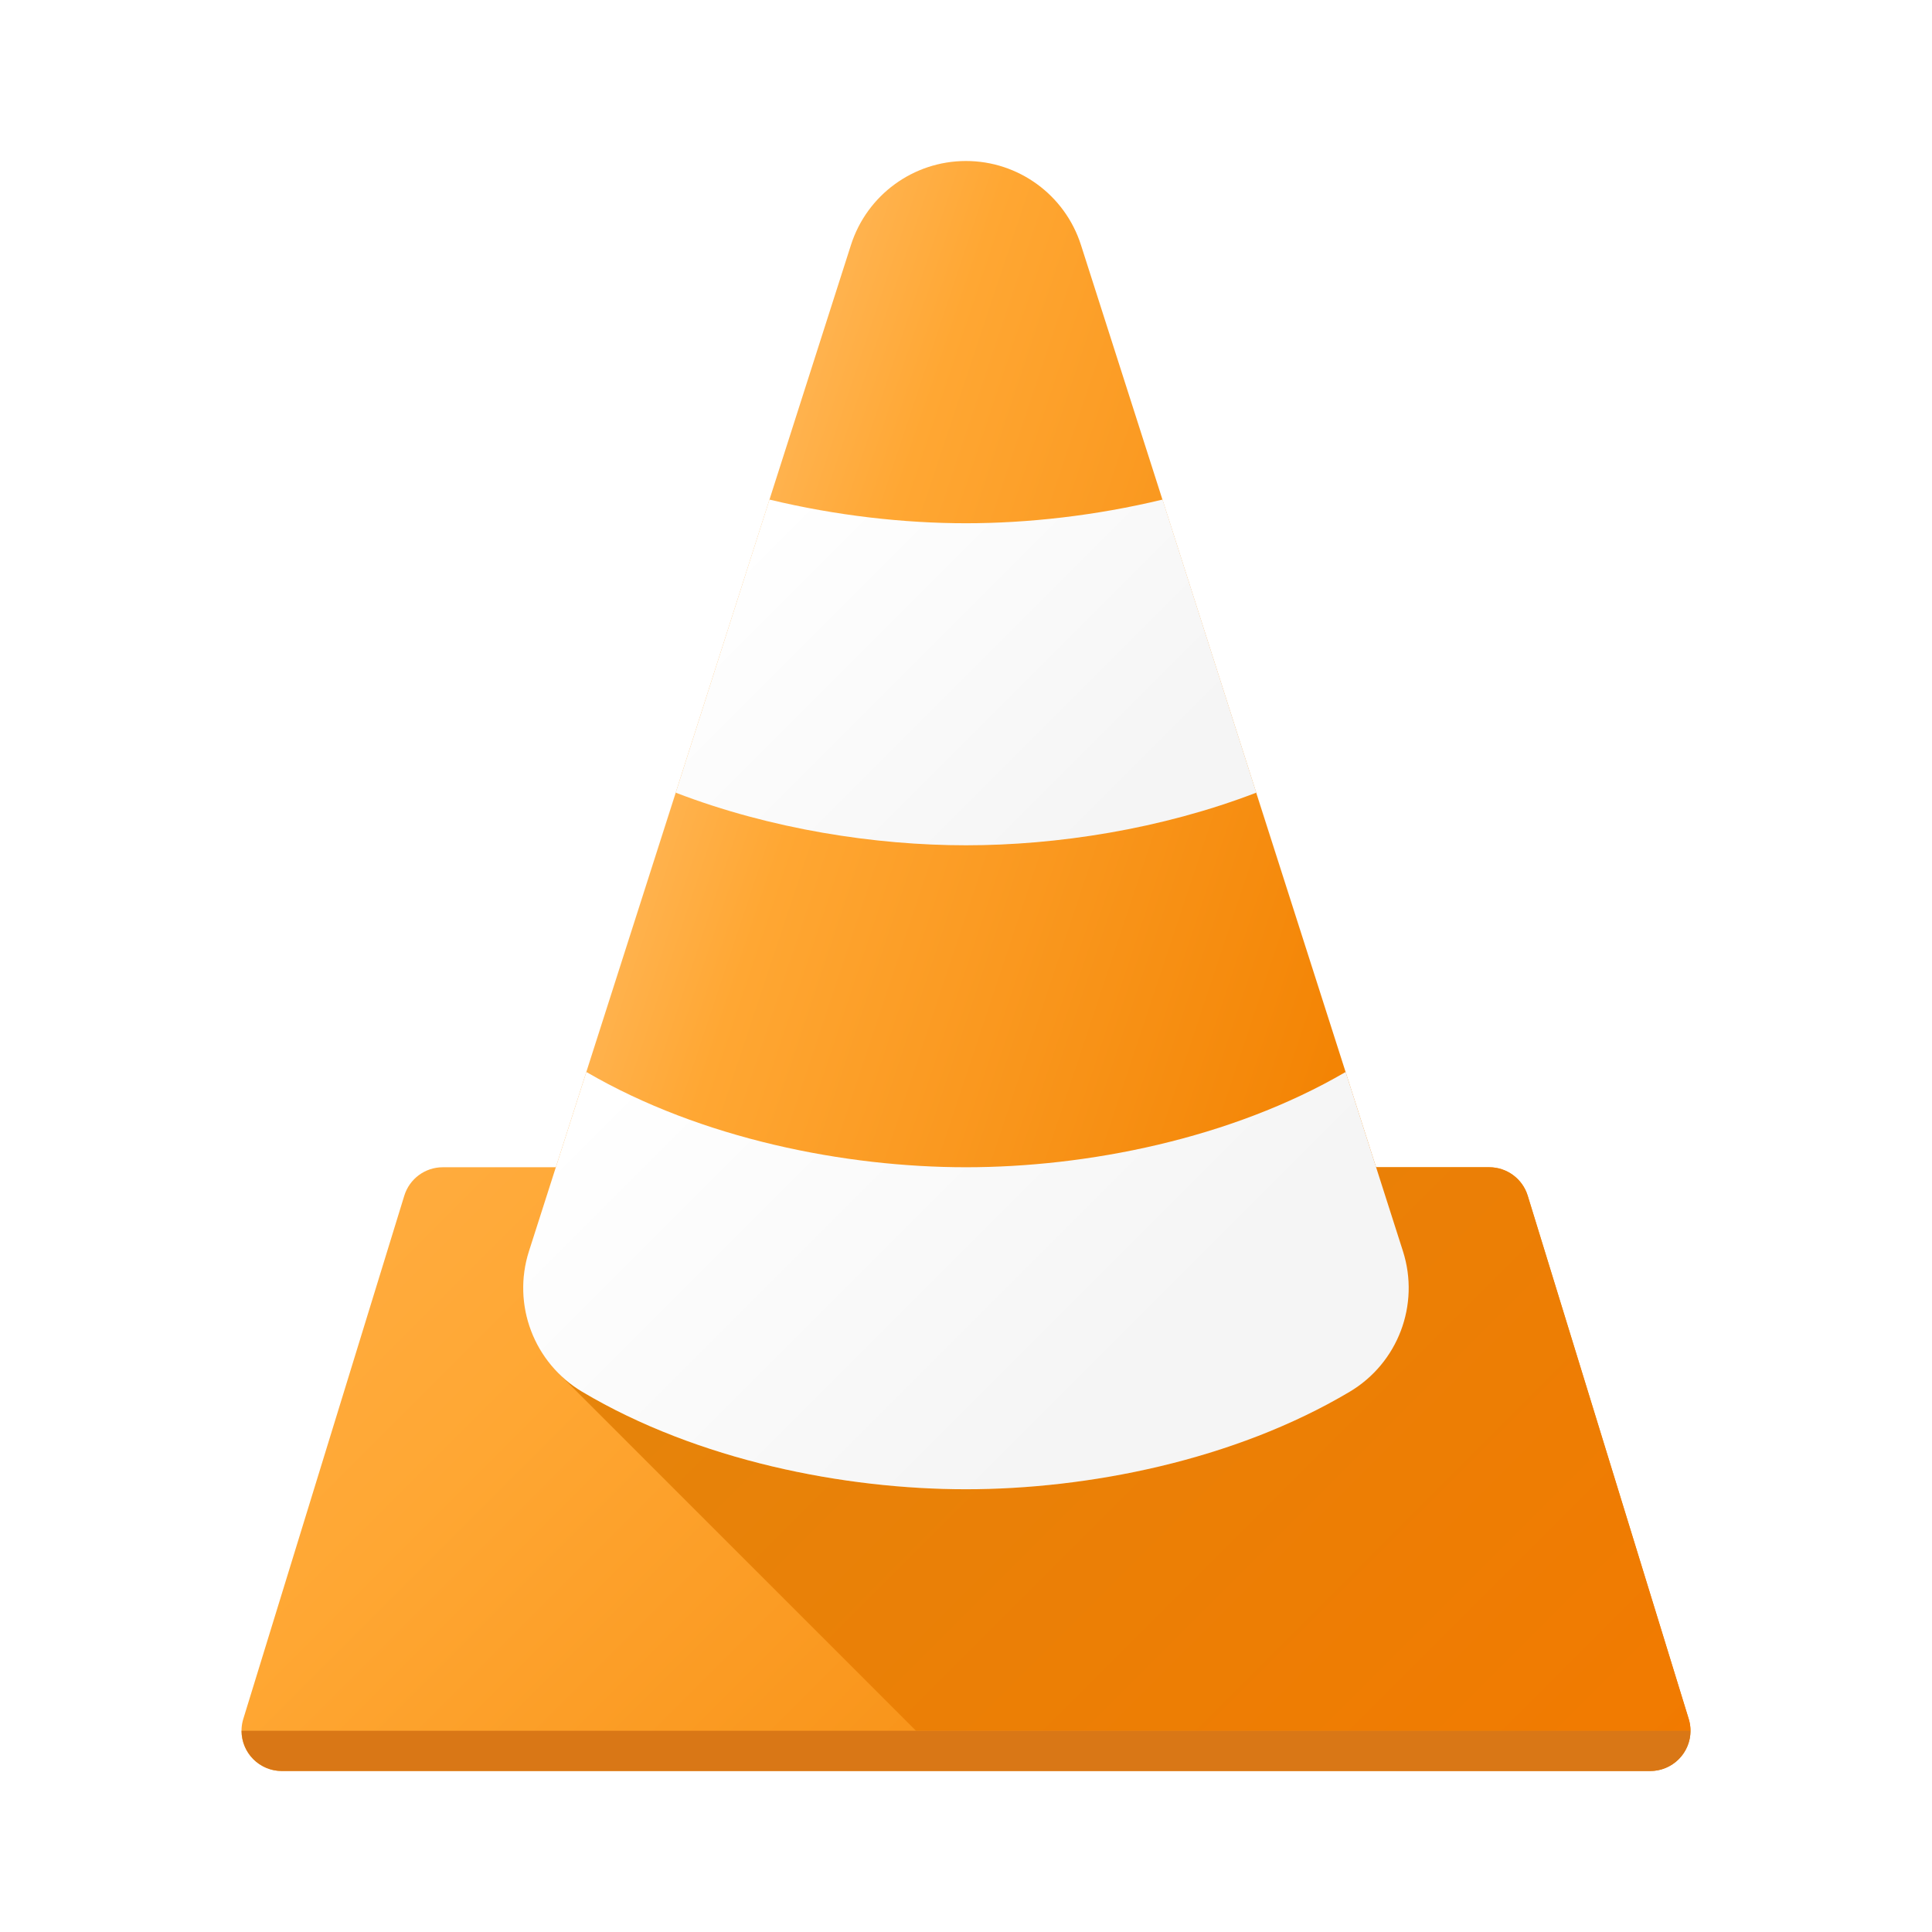
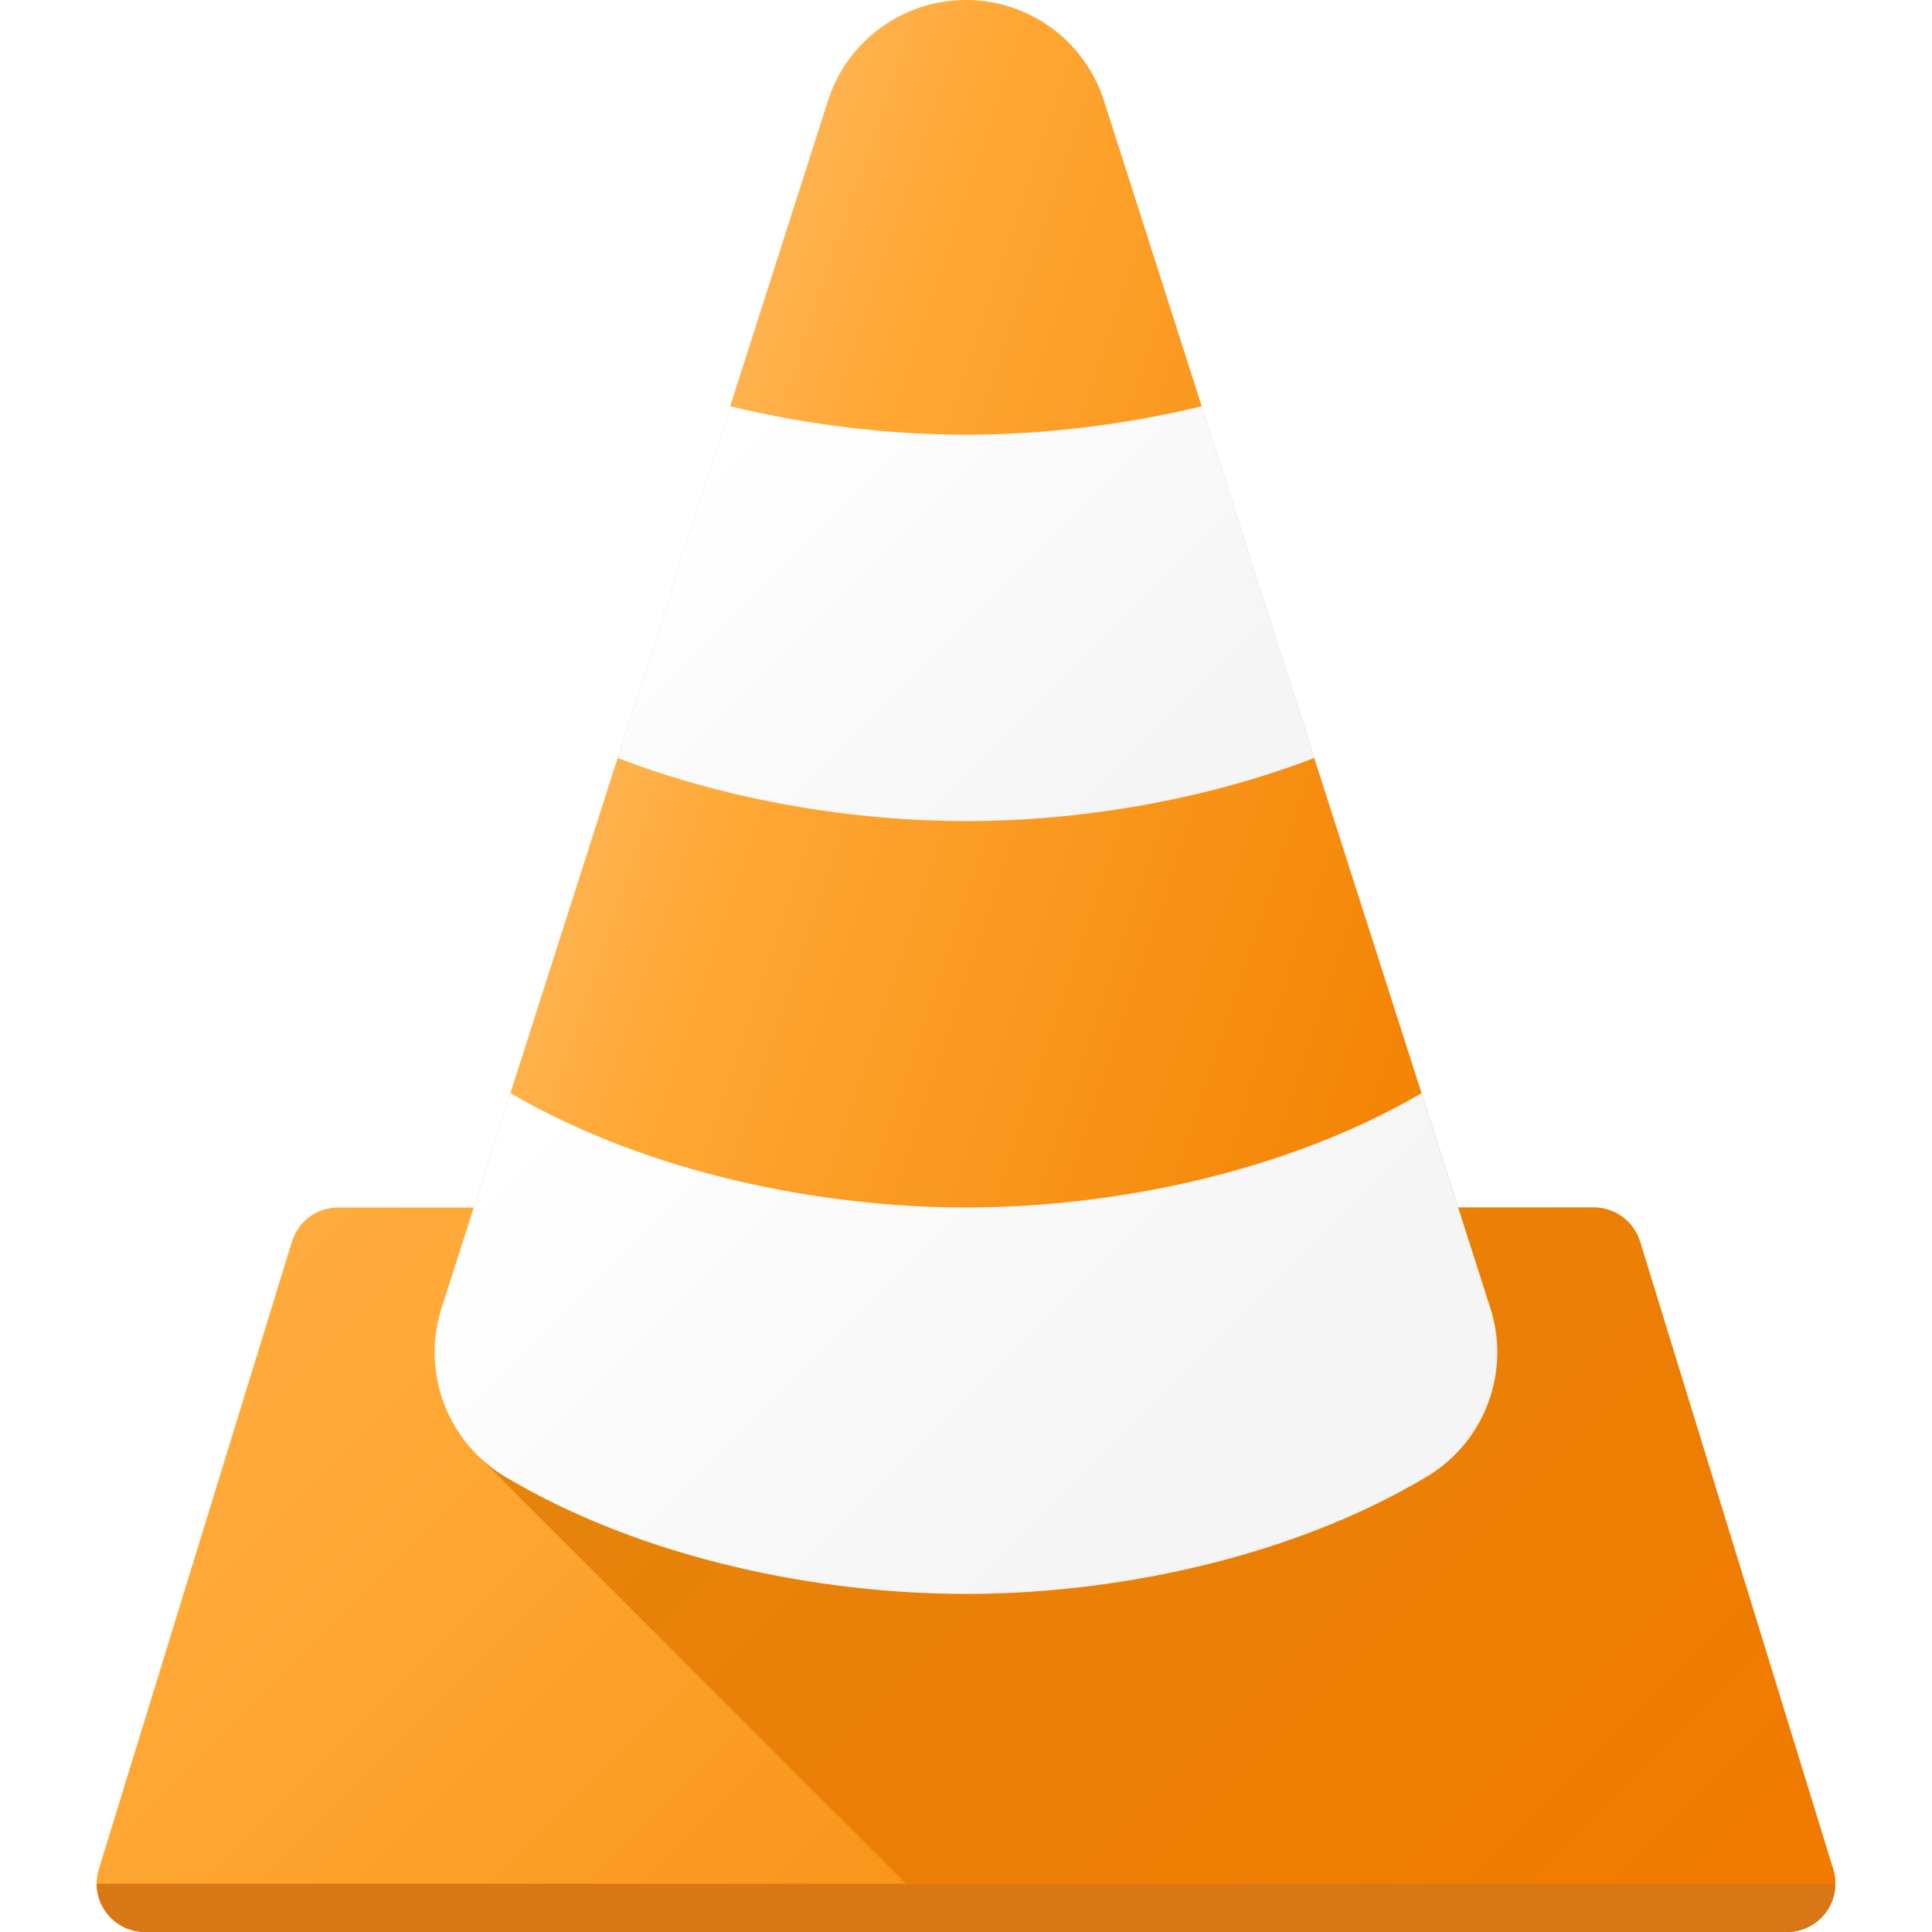
- <svg xmlns="http://www.w3.org/2000/svg" xmlns:xlink="http://www.w3.org/1999/xlink" viewBox="0 0 48 48">
+ <svg xmlns="http://www.w3.org/2000/svg" xmlns:xlink="http://www.w3.org/1999/xlink" viewBox="0 0 128 128" version="1.1" id="svg40" width="128" height="128">
+   <defs id="defs44" />
  <linearGradient id="a">
-     <stop stop-color="#fff" offset="0" />
-     <stop stop-color="#f5f5f5" offset="1" />
+     <stop stop-color="#fff" offset="0" id="stop2" />
+     <stop stop-color="#f5f5f5" offset="1" id="stop4" />
  </linearGradient>
  <linearGradient id="b" x1="13" x2="42" y1="14" y2="43" gradientUnits="userSpaceOnUse">
-     <stop stop-color="#ffb24d" offset="0" />
-     <stop stop-color="#ffa733" offset=".362" />
-     <stop stop-color="#f28100" offset="1" />
+     <stop stop-color="#ffb24d" offset="0" id="stop7" />
+     <stop stop-color="#ffa733" offset=".362" id="stop9" />
+     <stop stop-color="#f28100" offset="1" id="stop11" />
  </linearGradient>
  <linearGradient id="c" x1="23" x2="42" y1="25" y2="44" gradientUnits="userSpaceOnUse">
-     <stop stop-color="#e5840b" offset="0" />
-     <stop stop-color="#f27a00" offset="1" />
+     <stop stop-color="#e5840b" offset="0" id="stop14" />
+     <stop stop-color="#f27a00" offset="1" id="stop16" />
  </linearGradient>
  <linearGradient id="d" x1="15" x2="25" y1="27" y2="37" gradientUnits="userSpaceOnUse" xlink:href="#a" />
  <linearGradient id="e" x1="19" x2="27" y1="13" y2="21" gradientUnits="userSpaceOnUse" xlink:href="#a" />
  <linearGradient id="f" x1="16" x2="34" y1="22" y2="28" gradientUnits="userSpaceOnUse">
-     <stop stop-color="#ffb24d" offset="0" />
-     <stop stop-color="#ffa733" offset=".157" />
-     <stop stop-color="#f28100" offset="1" />
+     <stop stop-color="#ffb24d" offset="0" id="stop21" />
+     <stop stop-color="#ffa733" offset=".157" id="stop23" />
+     <stop stop-color="#f28100" offset="1" id="stop25" />
  </linearGradient>
-   <path d="m11 29a1 1 0 0 0 -.955.705l-4 13a1 1 0 0 0 .955 1.295h34a1 1 0 0 0 .955-1.295l-4-13a1 1 0 0 0 -.955-.705z" fill="url(#b)" />
-   <path d="m19 29-5.121 5.121 8.879 8.879h19.242a1 1 0 0 0-0.045-0.295l-4-13a1 1 0 0 0-0.955-0.705h-2z" fill="url(#c)" />
-   <path d="m23.996 4a3 3 0 0 0-2.854 2.086l-8 25a3 3 0 0 0 1.324 3.492c2.876 1.71 6.514 2.422 9.533 2.422s6.657-0.712 9.533-2.422a3 3 0 0 0 1.324-3.492l-8-25a3 3 0 0 0-2.861-2.086z" fill="url(#f)" />
-   <path d="m33.432 26.633c-2.86 1.668-6.447 2.367-9.432 2.367s-6.571-.699-9.432-2.367l-1.426 4.453a3 3 0 0 0 1.324 3.492c2.876 1.71 6.514 2.422 9.533 2.422s6.657-.712 9.533-2.422a3 3 0 0 0 1.324-3.492z" fill="url(#d)" />
-   <path d="m19.117 12.412-4.549 14.221 2.221-6.939c2.366.91 4.96 1.307 7.211 1.307s4.845-.397 7.211-1.307l2.221 6.939-4.549-14.221c-1.667.402-3.354.588-4.883.588s-3.216-.186-4.883-.588z" fill="url(#e)" />
-   <path d="m6.002 43a1 1 0 0 0 .998 1h34a1 1 0 0 0 1-1z" fill="#d97716" />
+   <g id="g1714" transform="matrix(3.2,0,0,3.2,-12.80076,-12.79999)">
+     <path d="m 11,29 a 1,1 0 0 0 -0.955,0.705 l -4,13 A 1,1 0 0 0 7,44 h 34 a 1,1 0 0 0 0.955,-1.295 L 37.955,29.705 A 1,1 0 0 0 37,29 Z" fill="url(#b)" id="path28" style="fill:url(#b)" />
+     <path d="M 19,29 13.879,34.121 22.758,43 H 42 a 1,1 0 0 0 -0.045,-0.295 l -4,-13 A 1,1 0 0 0 37,29 h -2 z" fill="url(#c)" id="path30" style="fill:url(#c)" />
+     <path d="m 23.996,4 a 3,3 0 0 0 -2.854,2.086 l -8,25 a 3,3 0 0 0 1.324,3.492 C 17.343,36.288 20.98,37 24,37 c 3.02,0 6.657,-0.712 9.533,-2.422 a 3,3 0 0 0 1.324,-3.492 l -8,-25 A 3,3 0 0 0 23.996,4 Z" fill="url(#f)" id="path32" style="fill:url(#f)" />
+     <path d="M 33.432,26.633 C 30.571,28.301 26.985,29 24,29 21.015,29 17.429,28.301 14.568,26.633 l -1.426,4.453 a 3,3 0 0 0 1.324,3.492 C 17.343,36.288 20.98,37 24,37 c 3.02,0 6.657,-0.712 9.533,-2.422 a 3,3 0 0 0 1.324,-3.492 z" fill="url(#d)" id="path34" style="fill:url(#d)" />
+     <path d="m 19.117,12.412 -4.549,14.221 2.221,-6.939 C 19.155,20.603 21.749,21 24,21 c 2.251,0 4.845,-0.397 7.211,-1.307 l 2.221,6.939 -4.549,-14.221 C 27.216,12.814 25.529,13 24,13 22.471,13 20.784,12.814 19.117,12.412 Z" fill="url(#e)" id="path36" style="fill:url(#e)" />
+     <path d="M 6.002,43 A 1,1 0 0 0 7,44 h 34 a 1,1 0 0 0 1,-1 z" fill="#d97716" id="path38" />
+   </g>
</svg>
